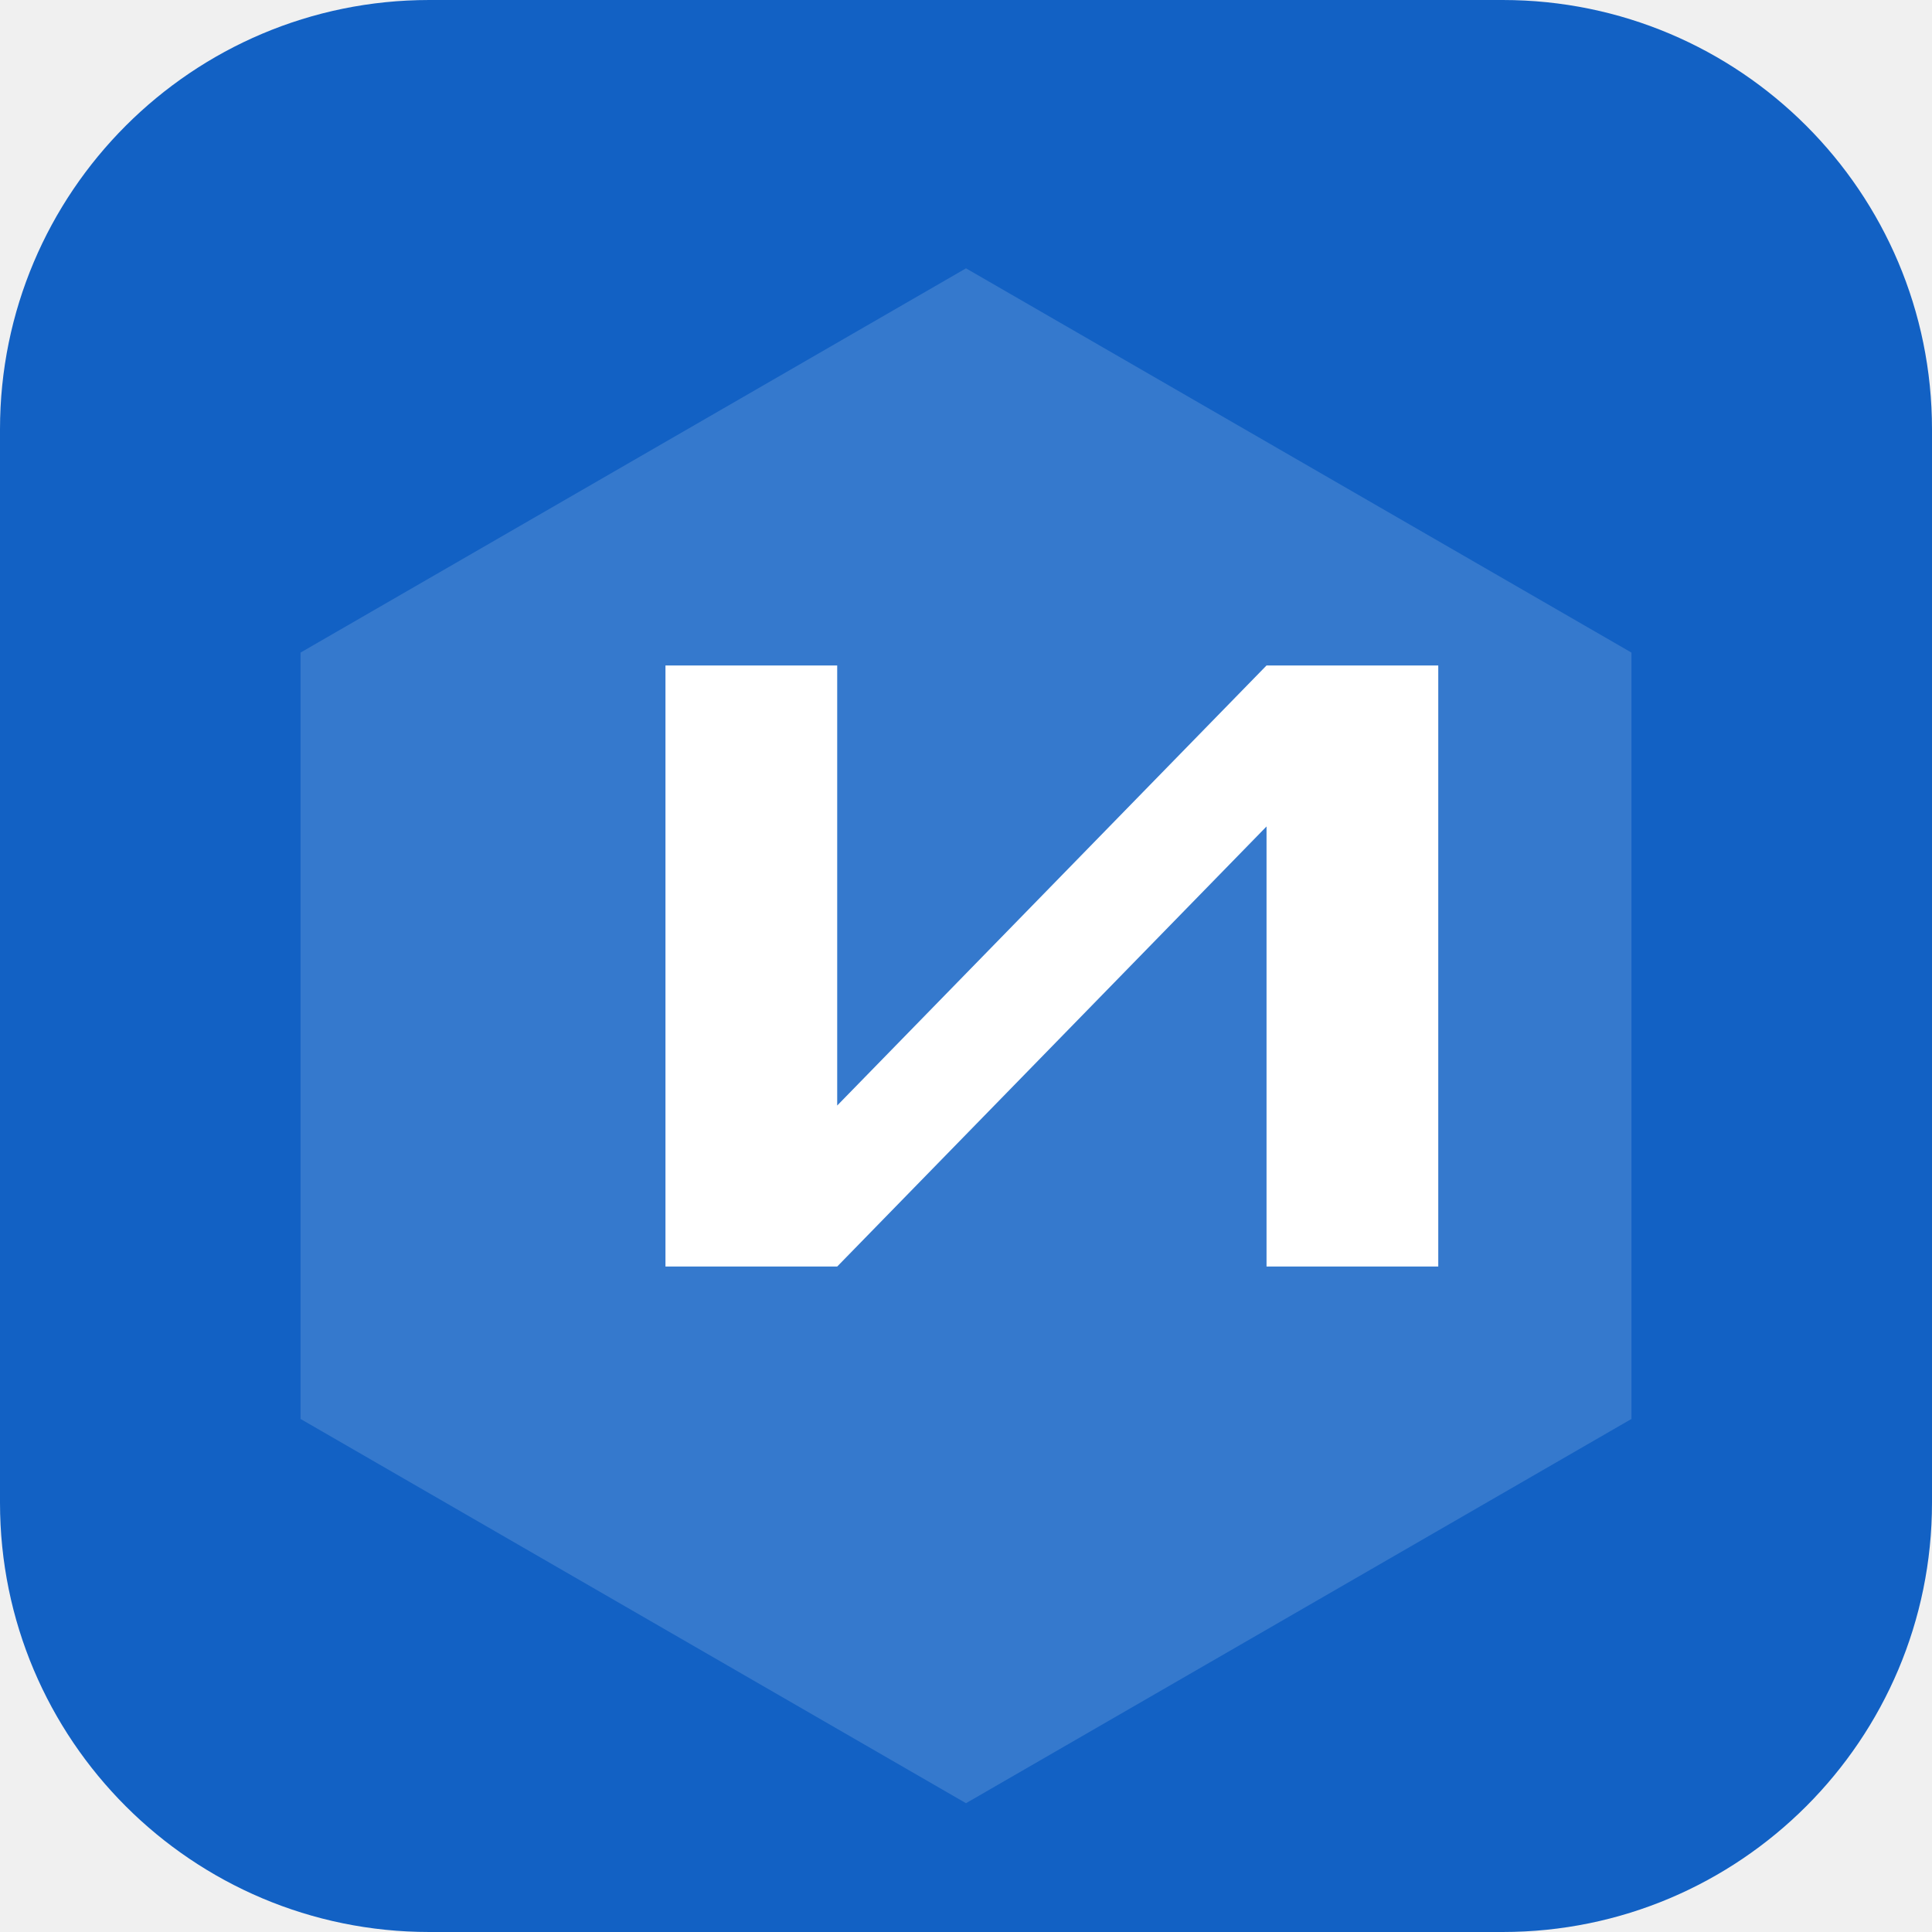
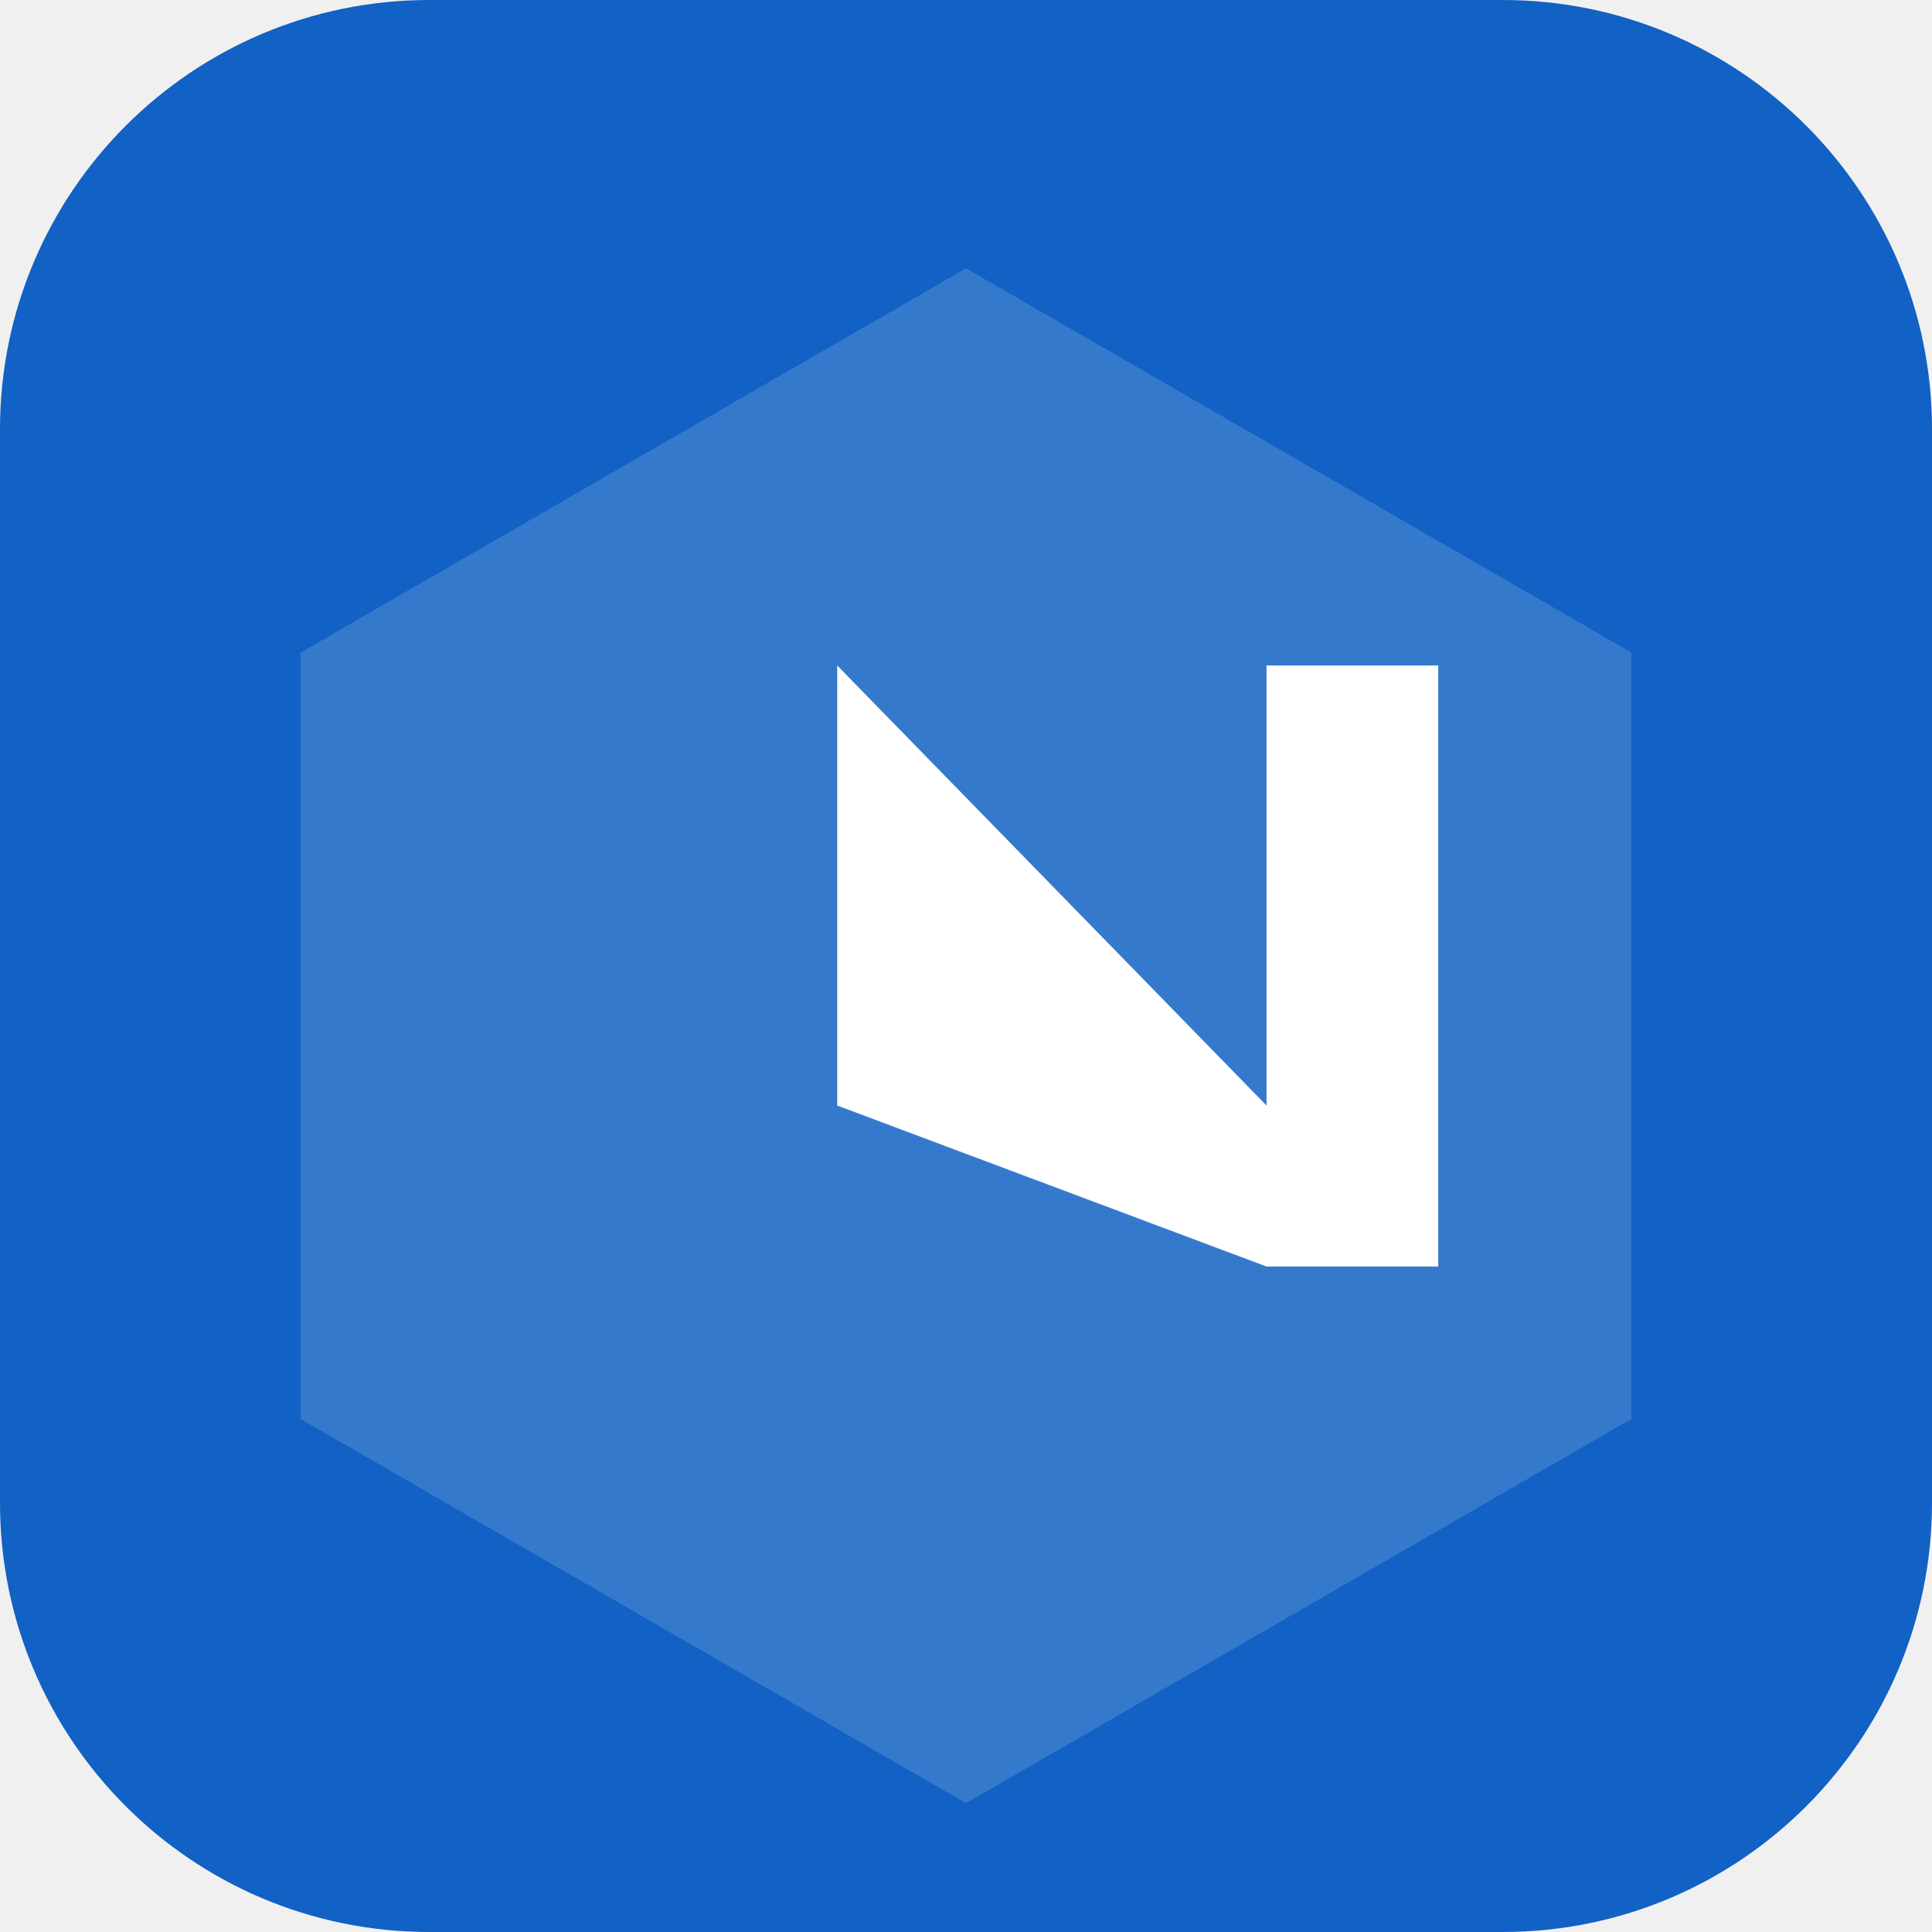
<svg xmlns="http://www.w3.org/2000/svg" viewBox="0 0 180 180" fill="none">
  <rect width="180" height="180" rx="40" fill="#1261c4" />
  <path d="M90 25L152 60.8V132.2L90 168L28 132.2V60.8L90 25Z" fill="#ffffff" fill-opacity="0.15" />
-   <path d="M62 62h16v41L118 62h16v56h-16v-41L78 118H62V62Z" fill="#ffffff" />
+   <path d="M62 62h16v41L118 118h16V62h-16v41L78 62H62Z" fill="#ffffff" />
</svg>
